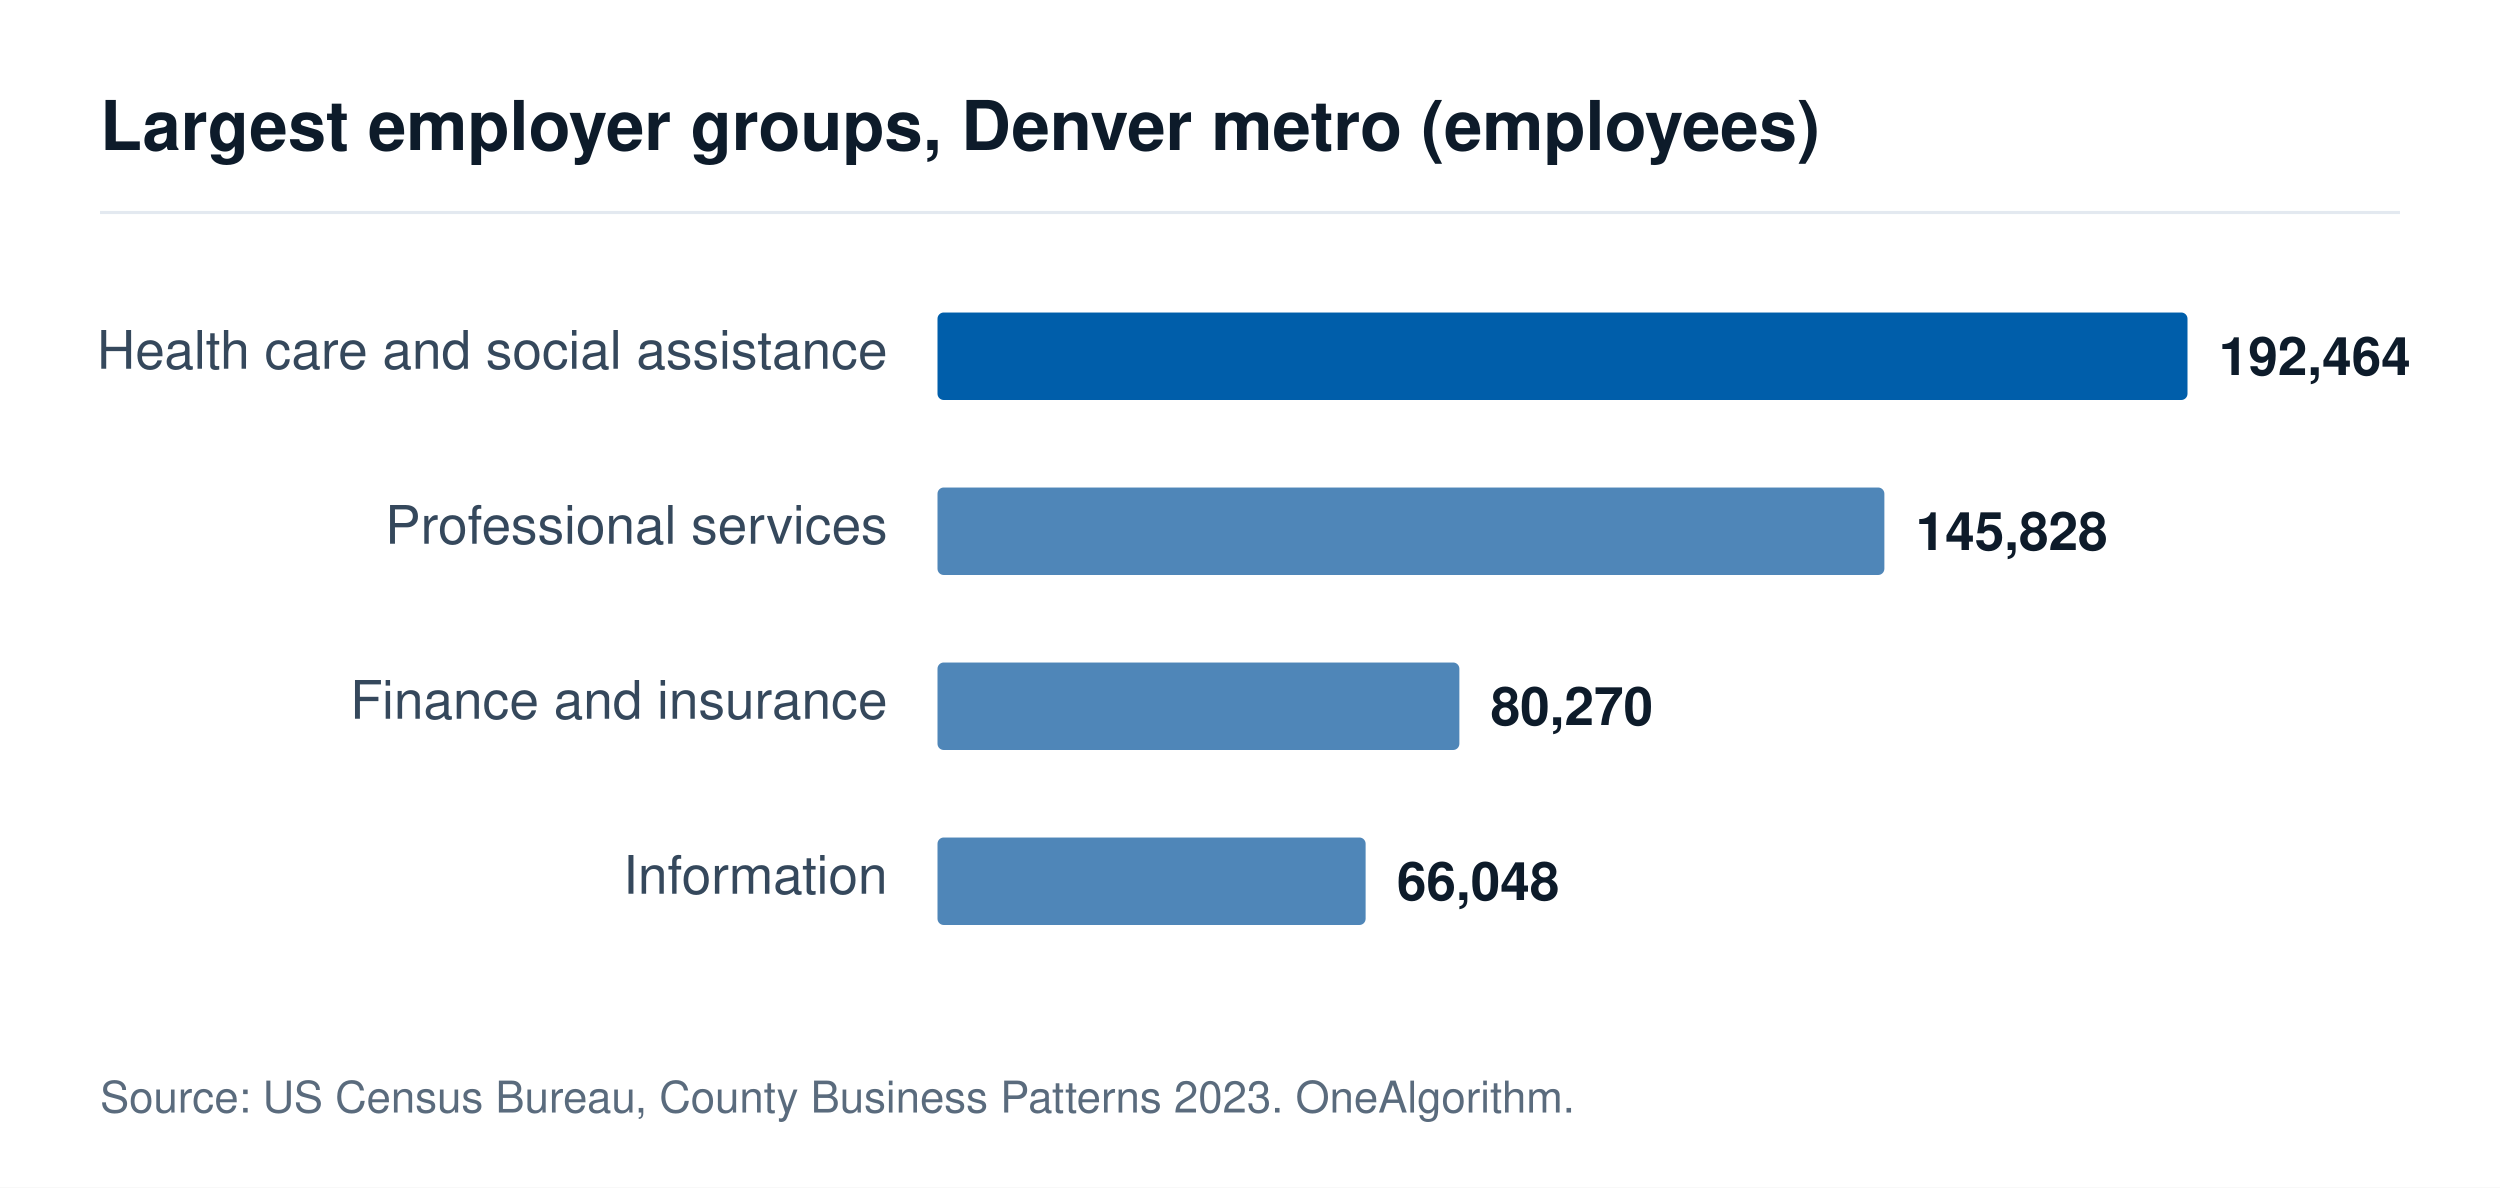
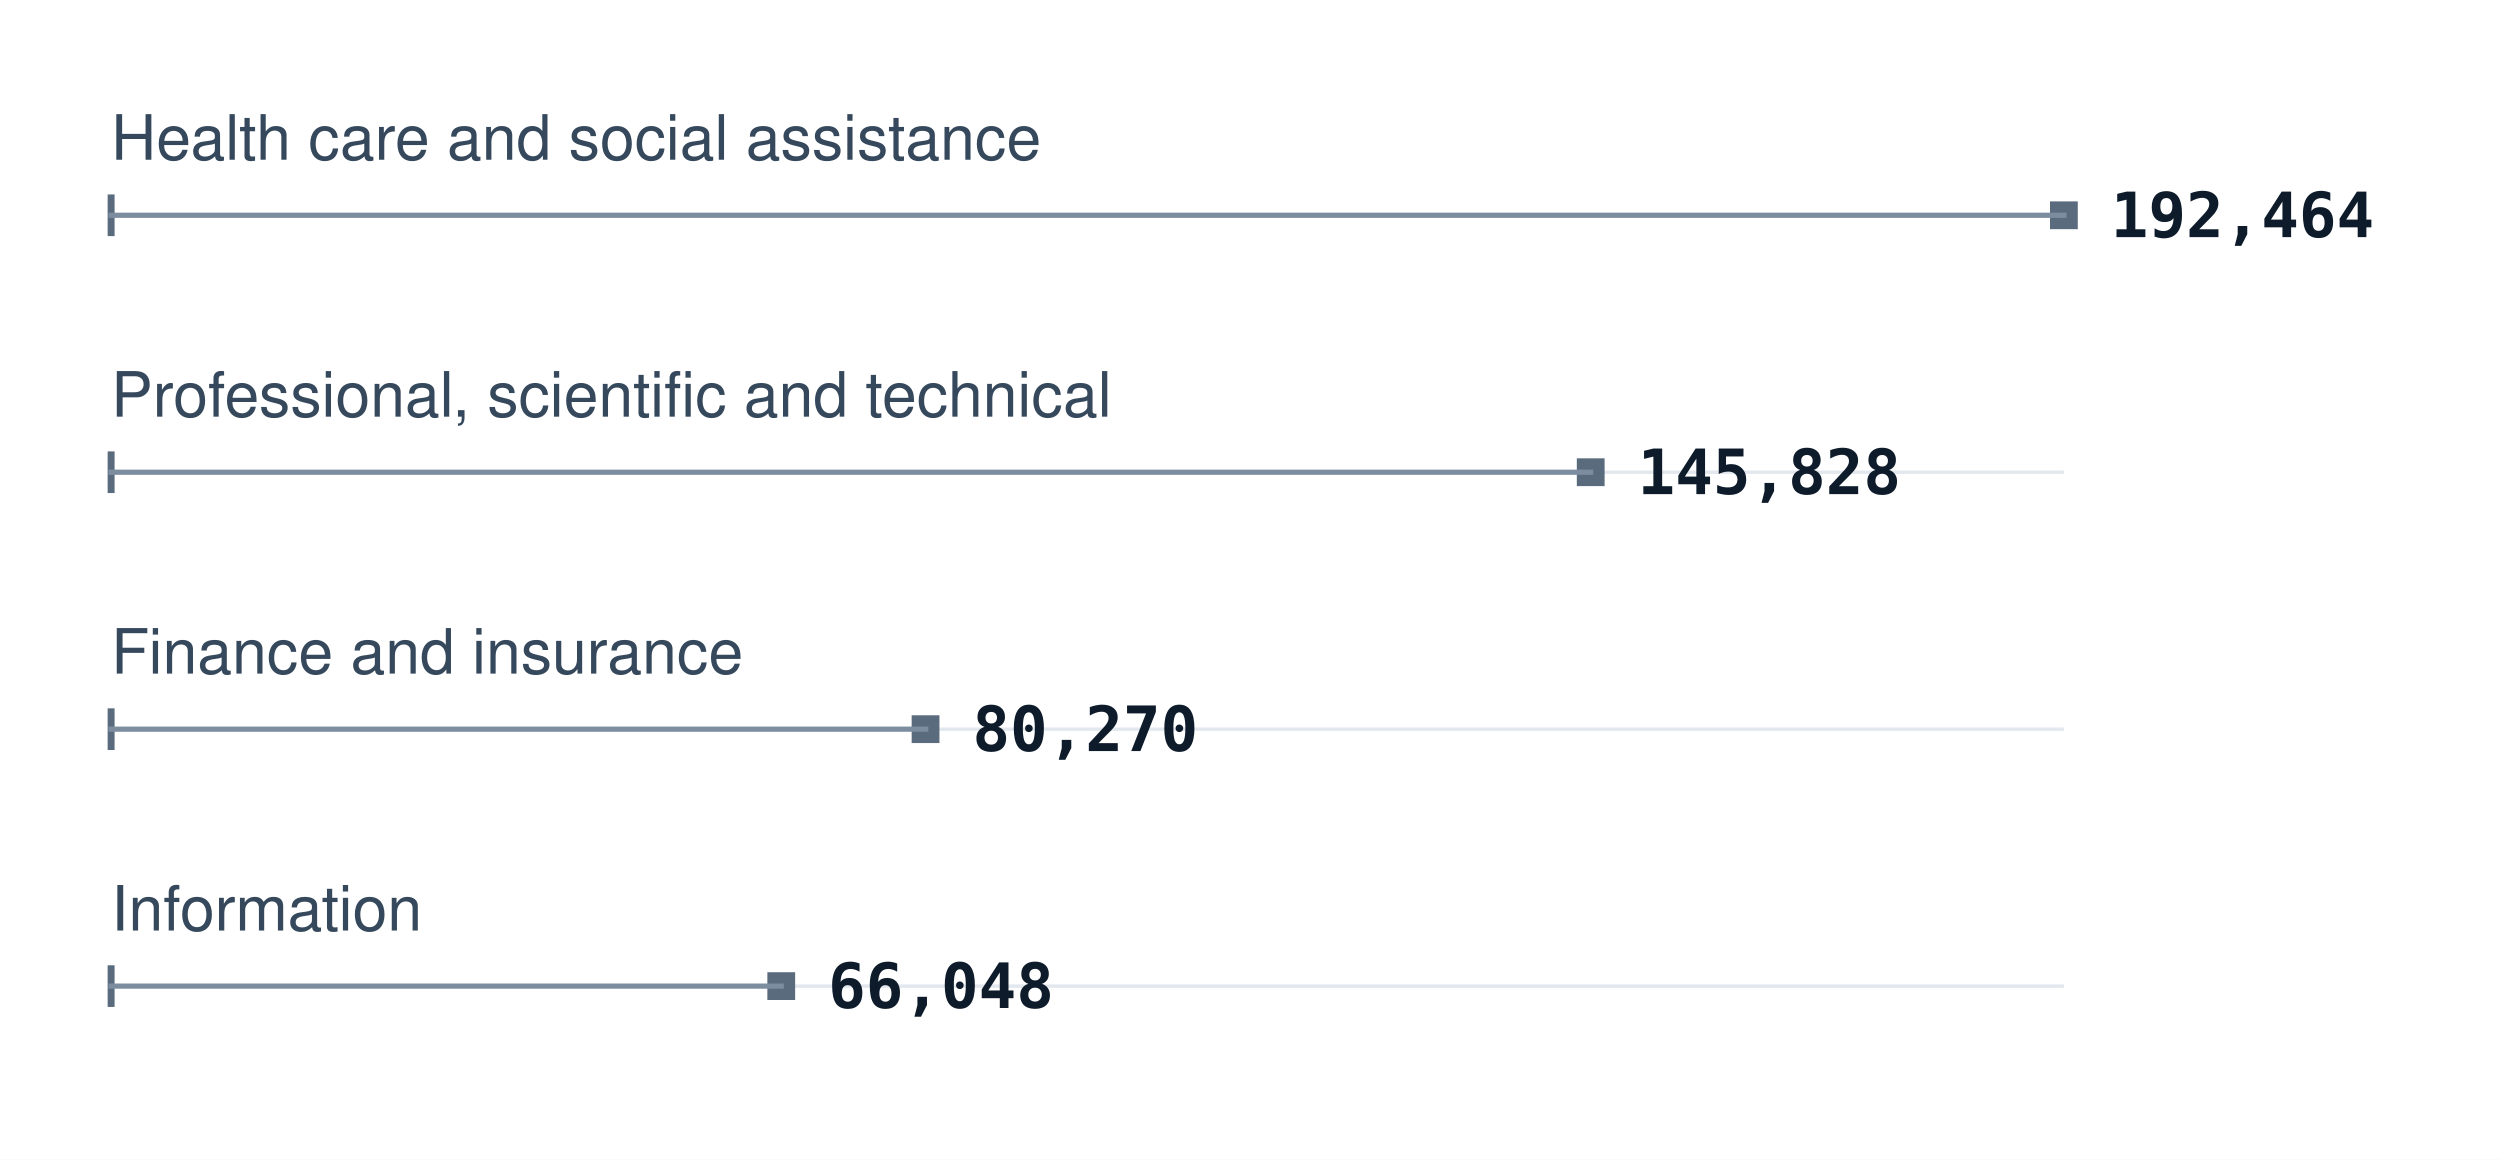
- <svg xmlns="http://www.w3.org/2000/svg" viewBox="0 0 800 380" width="800" height="380" role="img" font-family="IBM Plex Sans, Segoe UI, Helvetica, Arial, sans-serif">
-   <rect width="800" height="380" fill="#ffffff" />
-   <text x="32" y="48" font-size="22" font-weight="600" fill="#0d1b2a">Largest employer groups, Denver metro (employees)</text>
-   <line x1="32" y1="68" x2="768" y2="68" stroke="#e3e9f0" />
-   <text x="284" y="118" text-anchor="end" font-size="17" fill="#35485c">Health care and social assistance</text>
-   <rect x="300" y="100" width="400" height="28" rx="2" fill="#005eaa" />
-   <text x="710" y="120" font-size="17" font-weight="600" fill="#0d1b2a">192,464</text>
-   <text x="284" y="174" text-anchor="end" font-size="17" fill="#35485c">Professional services</text>
-   <rect x="300" y="156" width="303" height="28" rx="2" fill="#4f86b8" />
-   <text x="613" y="176" font-size="17" font-weight="600" fill="#0d1b2a">145,828</text>
-   <text x="284" y="230" text-anchor="end" font-size="17" fill="#35485c">Finance and insurance</text>
-   <rect x="300" y="212" width="167" height="28" rx="2" fill="#4f86b8" />
-   <text x="477" y="232" font-size="17" font-weight="600" fill="#0d1b2a">80,270</text>
-   <text x="284" y="286" text-anchor="end" font-size="17" fill="#35485c">Information</text>
-   <rect x="300" y="268" width="137" height="28" rx="2" fill="#4f86b8" />
-   <text x="447" y="288" font-size="17" font-weight="600" fill="#0d1b2a">66,048</text>
-   <text x="32" y="356" font-size="14" fill="#5a6b7d">Source: US Census Bureau, County Business Patterns 2023. OneAlgorithm.</text>
+ <svg xmlns="http://www.w3.org/2000/svg" viewBox="0 0 720 334" width="720" height="334" role="img" font-family="IBM Plex Sans, Segoe UI, Helvetica, Arial, sans-serif">
+   <rect width="720" height="334" fill="#ffffff" />
+   <rect x="32" y="61.5" width="562.4" height="1" fill="#e3e8ef" stroke="none" stroke-width="1" />
+   <rect x="31" y="56" width="2" height="12" fill="#5a6b7d" stroke="none" stroke-width="1" />
+   <rect x="590.4" y="58" width="8" height="8" fill="#5a6b7d" stroke="none" stroke-width="1" />
+   <rect x="32" y="135.5" width="562.4" height="1" fill="#e3e8ef" stroke="none" stroke-width="1" />
+   <rect x="31" y="130" width="2" height="12" fill="#5a6b7d" stroke="none" stroke-width="1" />
+   <rect x="454.125" y="132" width="8" height="8" fill="#5a6b7d" stroke="none" stroke-width="1" />
+   <rect x="32" y="209.5" width="562.4" height="1" fill="#e3e8ef" stroke="none" stroke-width="1" />
+   <rect x="31" y="204" width="2" height="12" fill="#5a6b7d" stroke="none" stroke-width="1" />
+   <rect x="262.557" y="206" width="8" height="8" fill="#5a6b7d" stroke="none" stroke-width="1" />
+   <rect x="32" y="283.5" width="562.4" height="1" fill="#e3e8ef" stroke="none" stroke-width="1" />
+   <rect x="31" y="278" width="2" height="12" fill="#5a6b7d" stroke="none" stroke-width="1" />
+   <rect x="220.999" y="280" width="8" height="8" fill="#5a6b7d" stroke="none" stroke-width="1" />
+   <path d="M32 62 L594.4 62" fill="none" stroke="#7d8da0" stroke-width="1.5" stroke-linecap="square" />
+   <path d="M32 136 L458.1 136" fill="none" stroke="#7d8da0" stroke-width="1.5" stroke-linecap="square" />
+   <path d="M32 210 L266.6 210" fill="none" stroke="#7d8da0" stroke-width="1.5" stroke-linecap="square" />
+   <path d="M32 284 L225 284" fill="none" stroke="#7d8da0" stroke-width="1.5" stroke-linecap="square" />
+   <text x="32" y="46" font-size="18" fill="#35485c">Health care and social assistance</text>
+   <text x="607.9" y="68.3" font-size="18" font-weight="600" font-family="JetBrains Mono, Consolas, Menlo, monospace" fill="#0d1b2a">192,464</text>
+   <text x="32" y="120" font-size="18" fill="#35485c">Professional, scientific and technical</text>
+   <text x="471.625" y="142.3" font-size="18" font-weight="600" font-family="JetBrains Mono, Consolas, Menlo, monospace" fill="#0d1b2a">145,828</text>
+   <text x="32" y="194" font-size="18" fill="#35485c">Finance and insurance</text>
+   <text x="280.057" y="216.3" font-size="18" font-weight="600" font-family="JetBrains Mono, Consolas, Menlo, monospace" fill="#0d1b2a">80,270</text>
+   <text x="32" y="268" font-size="18" fill="#35485c">Information</text>
+   <text x="238.499" y="290.3" font-size="18" font-weight="600" font-family="JetBrains Mono, Consolas, Menlo, monospace" fill="#0d1b2a">66,048</text>
</svg>
